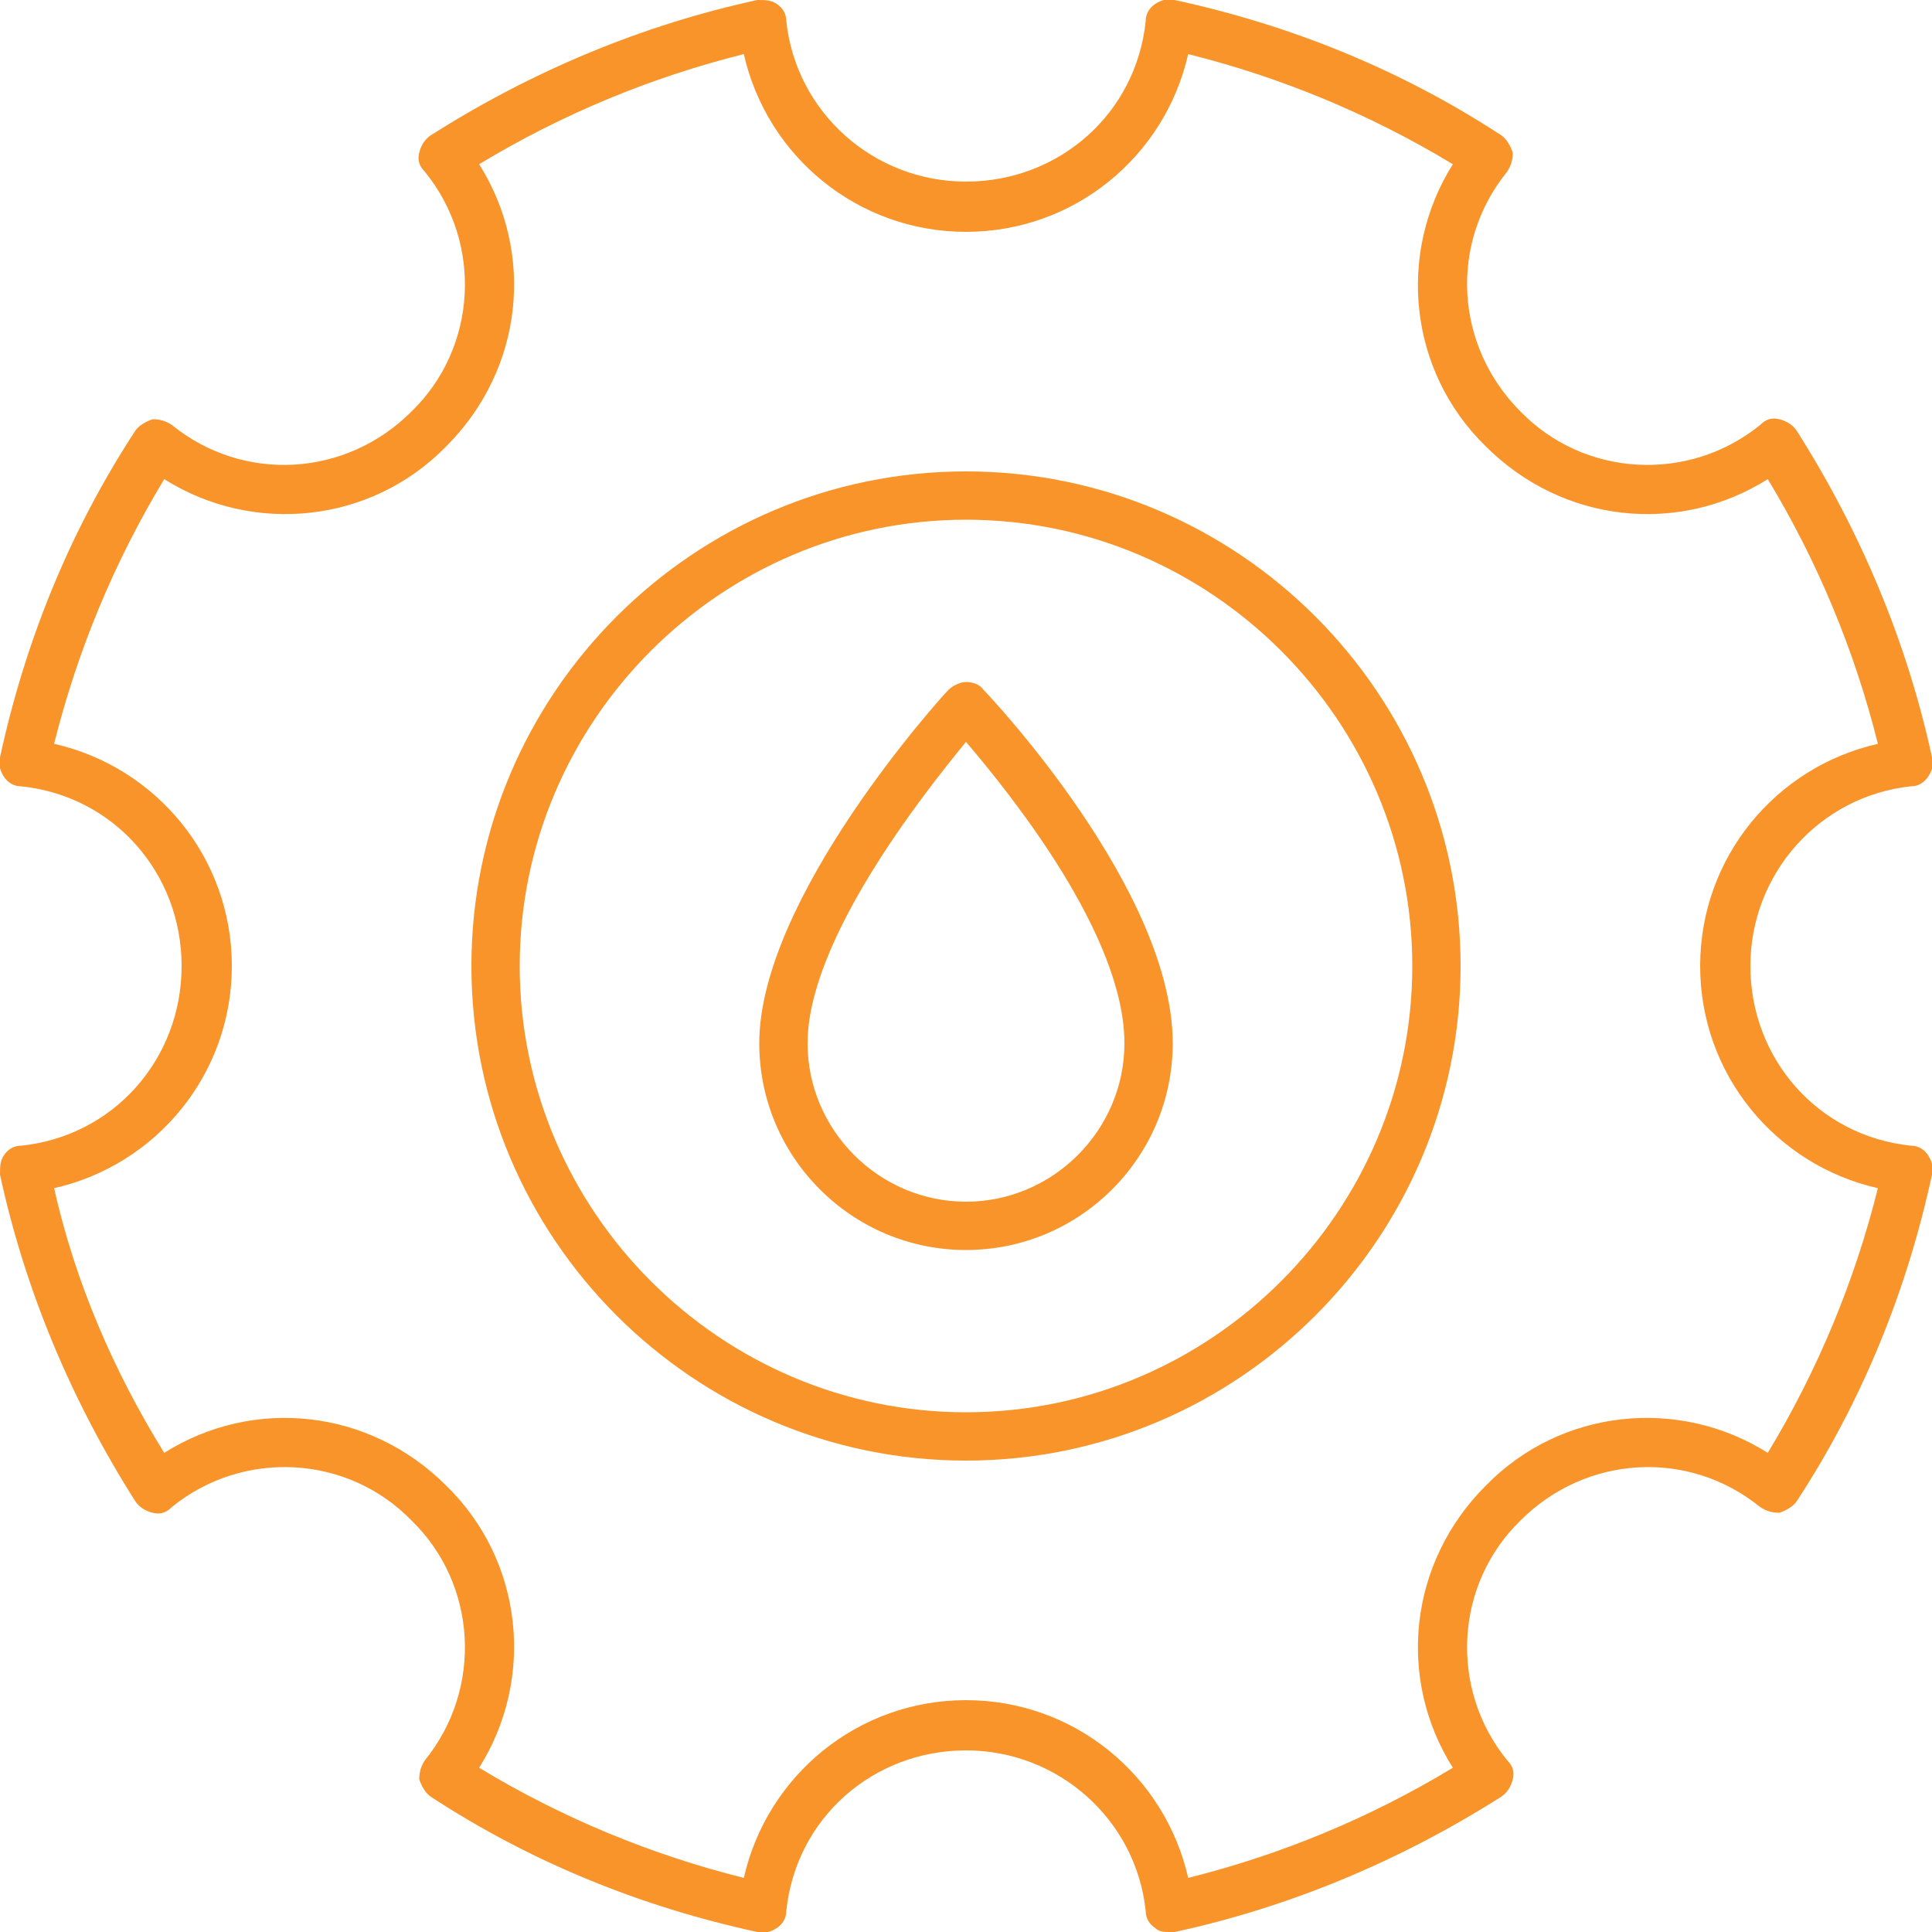
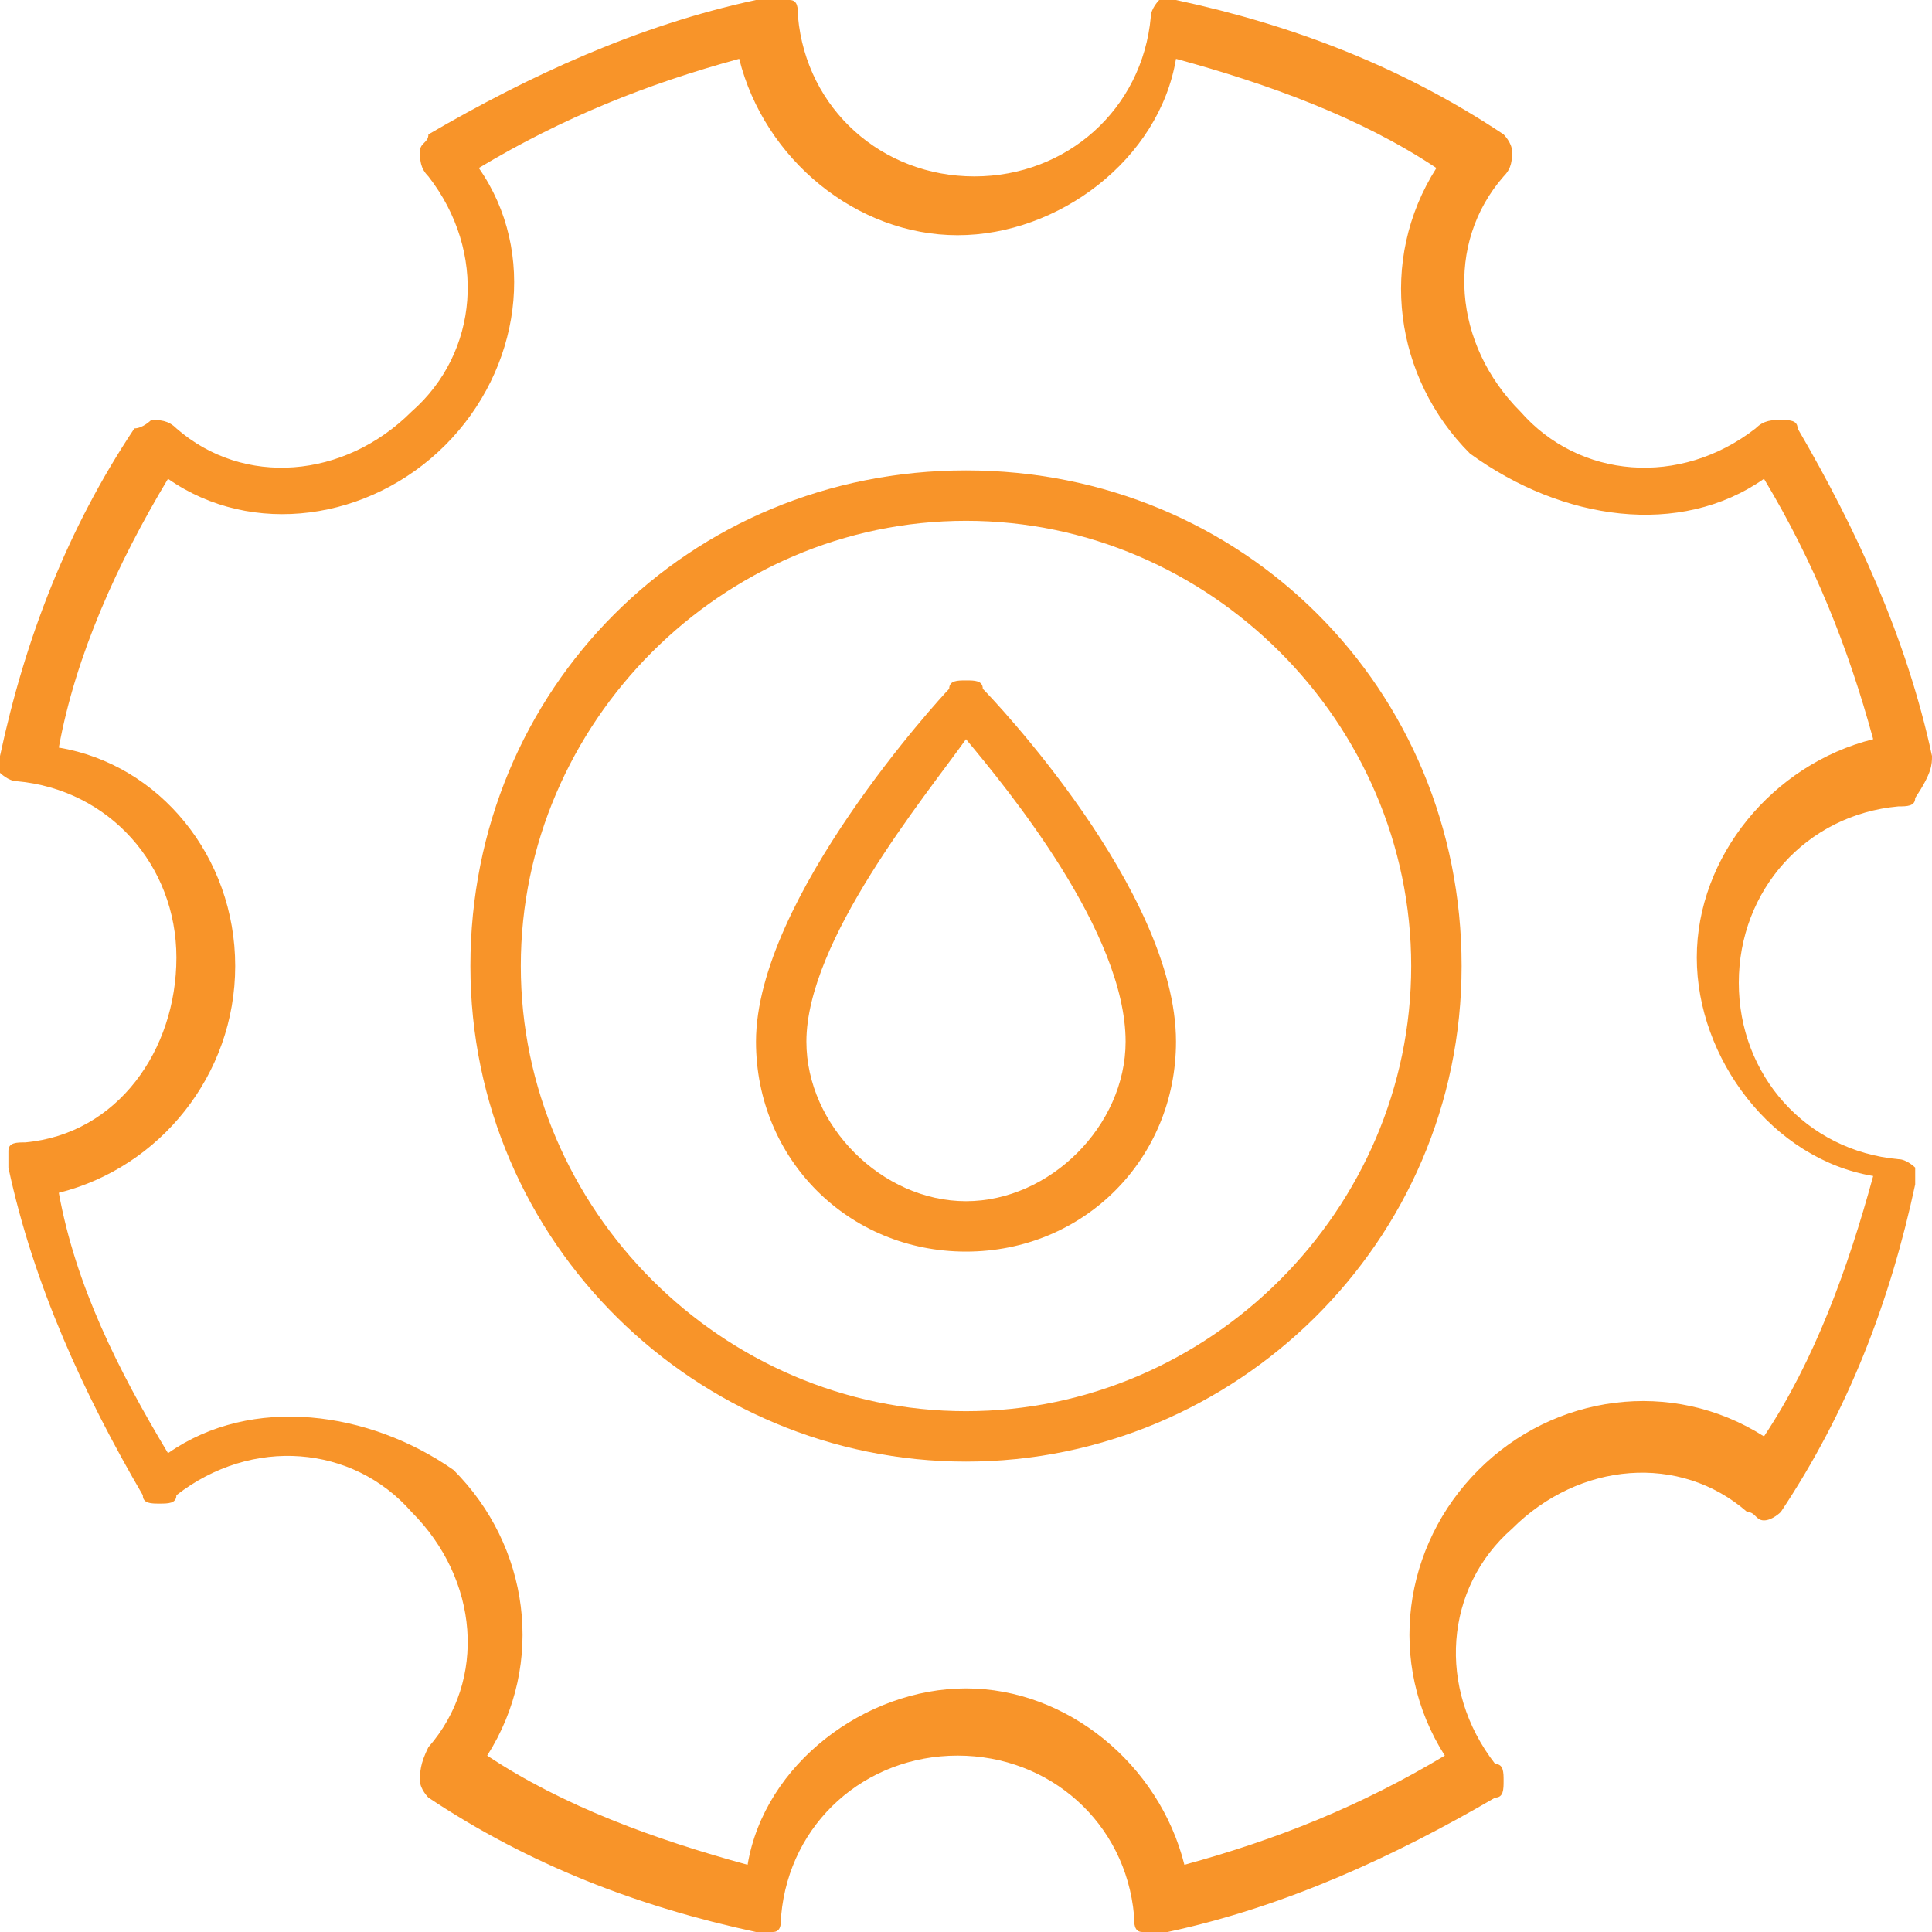
- <svg xmlns="http://www.w3.org/2000/svg" version="1.1" id="Layer_1" x="0px" y="0px" viewBox="0 0 100 100" style="enable-background:new 0 0 100 100;" xml:space="preserve">
+ <svg xmlns="http://www.w3.org/2000/svg" version="1.1" id="Layer_1" x="0px" y="0px" viewBox="0 0 23 23" style="enable-background:new 0 0 23 23;" xml:space="preserve">
  <style type="text/css">
	.st0{fill:#F89429;}
</style>
-   <path class="st0" d="M50,64.7c5.9,0,10.7-4.8,10.7-10.7c0-7.9-9.4-17.9-9.8-18.3c-0.2-0.3-0.6-0.4-0.9-0.4c-0.3,0-0.7,0.2-0.9,0.4  c-0.4,0.4-9.8,10.8-9.8,18.3C39.3,59.9,44.1,64.7,50,64.7z M50,38.4c2.3,2.7,8.2,10,8.2,15.6c0,4.5-3.7,8.2-8.2,8.2  s-8.2-3.7-8.2-8.2C41.8,48.7,47.7,41.2,50,38.4z" />
-   <path class="st0" d="M1.1,59.3c-0.4,0-0.7,0.2-0.9,0.5C0,60.1,0,60.4,0,60.8c1.3,6,3.7,11.7,7,16.9c0.2,0.3,0.5,0.5,0.9,0.6  c0.4,0.1,0.7,0,1-0.3c3.7-3,9.1-2.7,12.4,0.7C24.7,82,25,87.4,22,91.1c-0.2,0.3-0.3,0.6-0.3,1c0.1,0.3,0.3,0.7,0.6,0.9  c5.2,3.4,10.9,5.7,16.9,7c0.3,0.1,0.7,0,1-0.2c0.3-0.2,0.5-0.5,0.5-0.9c0.5-4.8,4.5-8.3,9.3-8.3s8.8,3.6,9.3,8.3  c0,0.4,0.2,0.7,0.5,0.9c0.2,0.2,0.5,0.2,0.7,0.2c0.1,0,0.2,0,0.3,0c6-1.3,11.7-3.7,16.9-7c0.3-0.2,0.5-0.5,0.6-0.9  c0.1-0.4,0-0.7-0.3-1c-3-3.7-2.7-9.1,0.7-12.4c3.4-3.4,8.7-3.7,12.4-0.7c0.3,0.2,0.6,0.3,1,0.3c0.3-0.1,0.7-0.3,0.9-0.6  c3.4-5.2,5.7-10.9,7-16.9c0.1-0.3,0-0.7-0.2-1c-0.2-0.3-0.5-0.5-0.9-0.5c-4.8-0.5-8.3-4.5-8.3-9.3s3.6-8.8,8.3-9.3  c0.4,0,0.7-0.2,0.9-0.5c0.2-0.3,0.3-0.6,0.2-1c-1.3-6-3.7-11.7-7-16.9c-0.2-0.3-0.5-0.5-0.9-0.6c-0.4-0.1-0.7,0-1,0.3  c-3.7,3-9.1,2.7-12.4-0.7C75.3,17.9,75,12.6,78,8.9c0.2-0.3,0.3-0.6,0.3-1c-0.1-0.3-0.3-0.7-0.6-0.9c-5.2-3.4-10.9-5.7-16.9-7  c-0.3-0.1-0.7,0-1,0.2c-0.3,0.2-0.5,0.5-0.5,0.9c-0.5,4.8-4.5,8.3-9.3,8.3s-8.8-3.6-9.3-8.3c0-0.4-0.2-0.7-0.5-0.9  C39.9,0,39.6,0,39.2,0c-6,1.3-11.7,3.7-16.9,7c-0.3,0.2-0.5,0.5-0.6,0.9c-0.1,0.4,0,0.7,0.3,1c3,3.7,2.7,9.1-0.7,12.4  C17.9,24.7,12.6,25,8.9,22c-0.3-0.2-0.6-0.3-1-0.3c-0.3,0.1-0.7,0.3-0.9,0.6c-3.4,5.2-5.7,10.9-7,16.9c-0.1,0.3,0,0.7,0.2,1  c0.2,0.3,0.5,0.5,0.9,0.5c4.8,0.5,8.3,4.5,8.3,9.3S5.9,58.8,1.1,59.3z M12,50c0-5.6-3.9-10.3-9.2-11.5c1.2-4.8,3.1-9.4,5.7-13.7  c4.6,2.9,10.7,2.3,14.6-1.7c4-4,4.6-10,1.7-14.6c4.3-2.6,8.9-4.5,13.7-5.7C39.7,8.1,44.4,12,50,12s10.3-3.9,11.5-9.2  c4.8,1.2,9.4,3.1,13.7,5.7c-2.9,4.6-2.3,10.7,1.7,14.6c4,4,10,4.6,14.6,1.7c2.6,4.3,4.5,8.9,5.7,13.7C91.9,39.7,88,44.4,88,50  s3.9,10.3,9.2,11.5c-1.2,4.8-3.1,9.4-5.7,13.7c-4.6-2.9-10.7-2.3-14.6,1.7c-4,4-4.6,10-1.7,14.6c-4.3,2.6-8.9,4.5-13.7,5.7  C60.3,91.9,55.6,88,50,88s-10.3,3.9-11.5,9.2c-4.8-1.2-9.4-3.1-13.7-5.7c2.9-4.6,2.3-10.7-1.7-14.6c-4-4-10-4.6-14.6-1.7  C5.9,71,3.9,66.4,2.8,61.5C8.1,60.3,12,55.6,12,50z" />
-   <path class="st0" d="M50,75.6c14.1,0,25.6-11.5,25.6-25.6S64.1,24.4,50,24.4S24.4,35.9,24.4,50S35.9,75.6,50,75.6z M50,26.9  c12.7,0,23.1,10.4,23.1,23.1S62.7,73.1,50,73.1S26.9,62.7,26.9,50S37.3,26.9,50,26.9z" />
+   <path class="st0" d="M11.5,14.9c1.4,0,2.5-1.1,2.5-2.5c0-1.8-2.2-4.1-2.3-4.2c0-0.1-0.1-0.1-0.2-0.1c-0.1,0-0.2,0-0.2,0.1  C11.2,8.3,9,10.7,9,12.4C9,13.8,10.1,14.9,11.5,14.9z M11.5,8.8c0.5,0.6,1.9,2.3,1.9,3.6c0,1-0.9,1.9-1.9,1.9s-1.9-0.9-1.9-1.9  C9.6,11.2,11,9.5,11.5,8.8z" />
+   <path class="st0" d="M0.3,13.6c-0.1,0-0.2,0-0.2,0.1s0,0.1,0,0.2c0.3,1.4,0.9,2.7,1.6,3.9c0,0.1,0.1,0.1,0.2,0.1s0.2,0,0.2-0.1  c0.9-0.7,2.1-0.6,2.8,0.2c0.8,0.8,0.9,2,0.2,2.8C5,21,5,21.1,5,21.2c0,0.1,0.1,0.2,0.1,0.2C6.3,22.2,7.6,22.7,9,23  c0.1,0,0.2,0,0.2,0c0.1,0,0.1-0.1,0.1-0.2c0.1-1.1,1-1.9,2.1-1.9s2,0.8,2.1,1.9c0,0.1,0,0.2,0.1,0.2c0,0,0.1,0,0.2,0c0,0,0,0,0.1,0  c1.4-0.3,2.7-0.9,3.9-1.6c0.1,0,0.1-0.1,0.1-0.2c0-0.1,0-0.2-0.1-0.2c-0.7-0.9-0.6-2.1,0.2-2.8c0.8-0.8,2-0.9,2.8-0.2  c0.1,0,0.1,0.1,0.2,0.1c0.1,0,0.2-0.1,0.2-0.1c0.8-1.2,1.3-2.5,1.6-3.9c0-0.1,0-0.2,0-0.2s-0.1-0.1-0.2-0.1c-1.1-0.1-1.9-1-1.9-2.1  s0.8-2,1.9-2.1c0.1,0,0.2,0,0.2-0.1C23,9.2,23,9.1,23,9c-0.3-1.4-0.9-2.7-1.6-3.9c0-0.1-0.1-0.1-0.2-0.1S21,5,20.9,5.1  c-0.9,0.7-2.1,0.6-2.8-0.2c-0.8-0.8-0.9-2-0.2-2.8C18,2,18,1.9,18,1.8c0-0.1-0.1-0.2-0.1-0.2C16.7,0.8,15.4,0.3,14,0  c-0.1,0-0.2,0-0.2,0s-0.1,0.1-0.1,0.2c-0.1,1.1-1,1.9-2.1,1.9s-2-0.8-2.1-1.9c0-0.1,0-0.2-0.1-0.2C9.2,0,9.1,0,9,0  C7.6,0.3,6.3,0.9,5.1,1.6C5.1,1.7,5,1.7,5,1.8S5,2,5.1,2.1c0.7,0.9,0.6,2.1-0.2,2.8c-0.8,0.8-2,0.9-2.8,0.2C2,5,1.9,5,1.8,5  C1.8,5,1.7,5.1,1.6,5.1C0.8,6.3,0.3,7.6,0,9c0,0.1,0,0.2,0,0.2s0.1,0.1,0.2,0.1c1.1,0.1,1.9,1,1.9,2.1S1.4,13.5,0.3,13.6z M2.8,11.5  c0-1.3-0.9-2.4-2.1-2.6C0.9,7.8,1.4,6.7,2,5.7C3,6.4,4.4,6.2,5.3,5.3C6.2,4.4,6.4,3,5.7,2c1-0.6,2-1,3.1-1.3  c0.3,1.2,1.4,2.1,2.6,2.1s2.4-0.9,2.6-2.1c1.1,0.3,2.2,0.7,3.1,1.3c-0.7,1.1-0.5,2.5,0.4,3.4C18.6,6.2,20,6.4,21,5.7  c0.6,1,1,2,1.3,3.1c-1.2,0.3-2.1,1.4-2.1,2.6s0.9,2.4,2.1,2.6c-0.3,1.1-0.7,2.2-1.3,3.1c-1.1-0.7-2.5-0.5-3.4,0.4  c-0.9,0.9-1.1,2.3-0.4,3.4c-1,0.6-2,1-3.1,1.3c-0.3-1.2-1.4-2.1-2.6-2.1s-2.4,0.9-2.6,2.1c-1.1-0.3-2.2-0.7-3.1-1.3  c0.7-1.1,0.5-2.5-0.4-3.4C4.4,16.8,3,16.6,2,17.3c-0.6-1-1.1-2-1.3-3.1C1.9,13.9,2.8,12.8,2.8,11.5z" />
+   <path class="st0" d="M11.5,17.4c3.2,0,5.9-2.6,5.9-5.9s-2.6-5.9-5.9-5.9s-5.9,2.6-5.9,5.9S8.3,17.4,11.5,17.4z M11.5,6.2  c2.9,0,5.3,2.4,5.3,5.3s-2.4,5.3-5.3,5.3s-5.3-2.4-5.3-5.3S8.6,6.2,11.5,6.2z" />
</svg>
